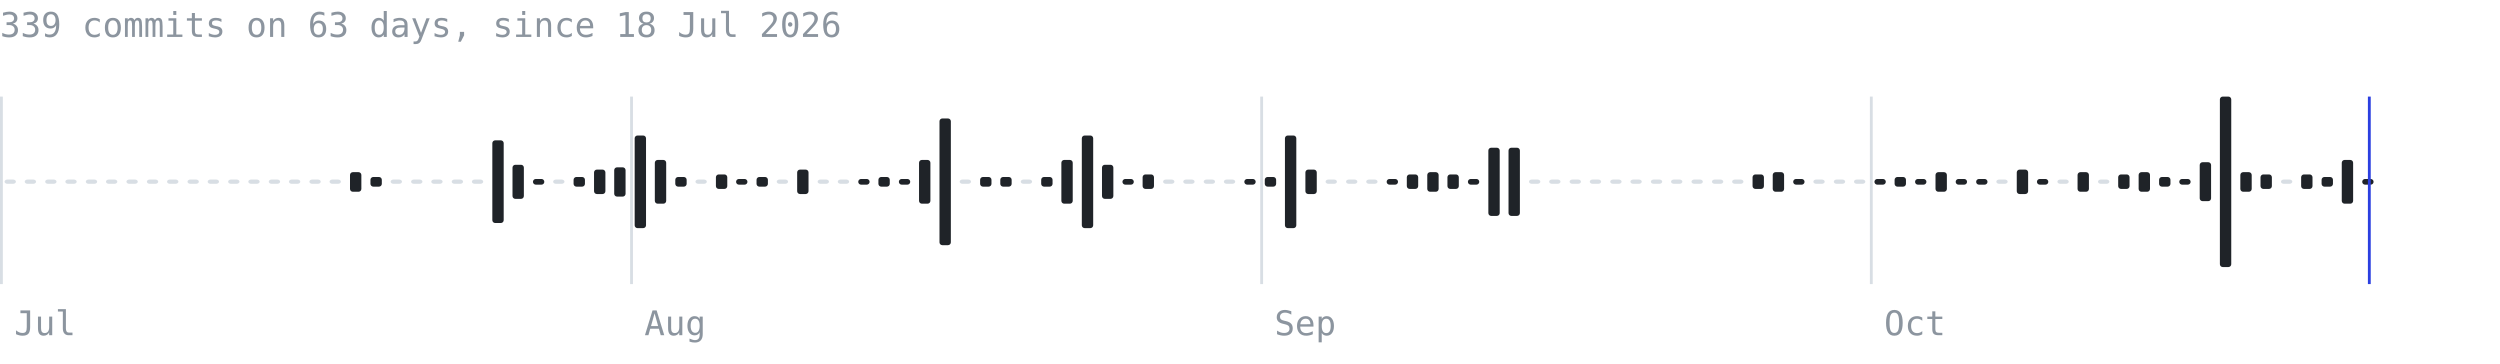
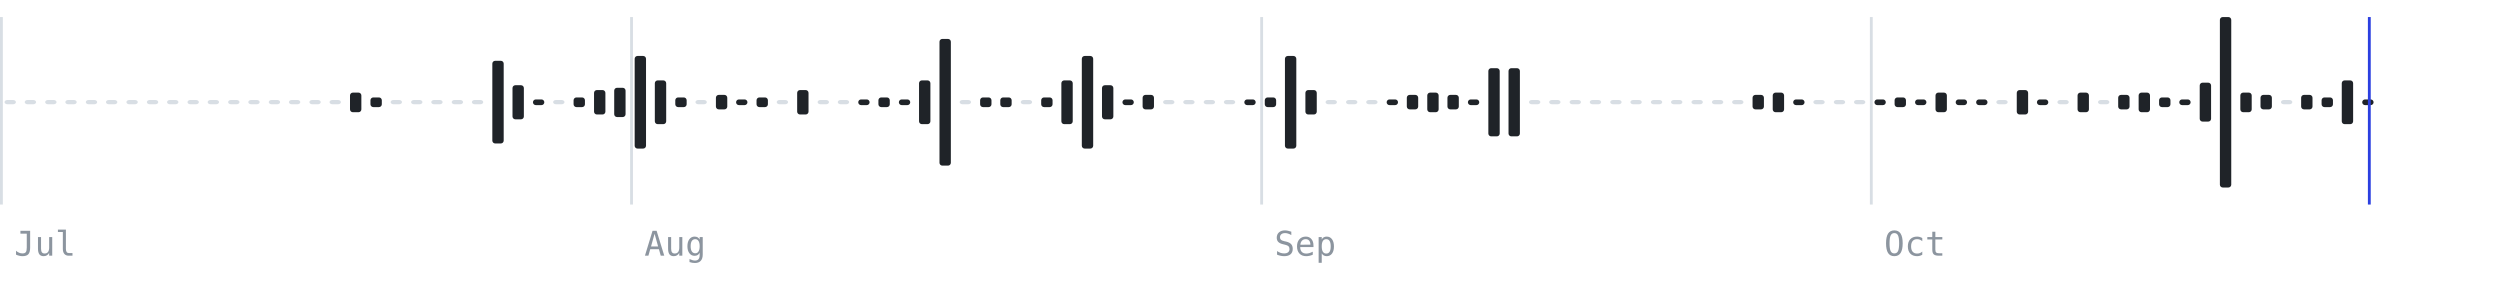
- <svg xmlns="http://www.w3.org/2000/svg" width="880" height="128" viewBox="0 0 880 128" font-family="ui-monospace,SFMono-Regular,Menlo,Consolas,monospace" font-size="12">
-   <text x="0" y="13" fill="#8c959f">339 commits on 63 days, since 18 Jul 2026</text>
-   <rect x="0.0" y="34" width="1" height="66" fill="#d8dee4" />
-   <text x="5.0" y="118" fill="#8c959f">Jul</text>
-   <rect x="1.6" y="63.2" width="4" height="1.5" rx="1" fill="#d8dee4" />
-   <rect x="8.7" y="63.2" width="4" height="1.5" rx="1" fill="#d8dee4" />
-   <rect x="15.9" y="63.2" width="4" height="1.5" rx="1" fill="#d8dee4" />
-   <rect x="23.0" y="63.2" width="4" height="1.5" rx="1" fill="#d8dee4" />
-   <rect x="30.2" y="63.2" width="4" height="1.5" rx="1" fill="#d8dee4" />
-   <rect x="37.3" y="63.2" width="4" height="1.5" rx="1" fill="#d8dee4" />
-   <rect x="44.5" y="63.2" width="4" height="1.5" rx="1" fill="#d8dee4" />
-   <rect x="51.7" y="63.2" width="4" height="1.5" rx="1" fill="#d8dee4" />
-   <rect x="58.8" y="63.2" width="4" height="1.5" rx="1" fill="#d8dee4" />
-   <rect x="66.0" y="63.2" width="4" height="1.5" rx="1" fill="#d8dee4" />
-   <rect x="73.1" y="63.2" width="4" height="1.5" rx="1" fill="#d8dee4" />
-   <rect x="80.3" y="63.2" width="4" height="1.5" rx="1" fill="#d8dee4" />
-   <rect x="87.4" y="63.2" width="4" height="1.5" rx="1" fill="#d8dee4" />
-   <rect x="94.6" y="63.2" width="4" height="1.5" rx="1" fill="#d8dee4" />
-   <rect x="101.7" y="63.2" width="4" height="1.5" rx="1" fill="#d8dee4" />
-   <rect x="108.9" y="63.2" width="4" height="1.5" rx="1" fill="#d8dee4" />
-   <rect x="116.0" y="63.2" width="4" height="1.5" rx="1" fill="#d8dee4" />
-   <rect x="123.2" y="60.6" width="4" height="6.9" rx="1" fill="#1f2328" />
-   <rect x="130.4" y="62.3" width="4" height="3.4" rx="1" fill="#1f2328" />
-   <rect x="137.5" y="63.2" width="4" height="1.5" rx="1" fill="#d8dee4" />
-   <rect x="144.7" y="63.2" width="4" height="1.5" rx="1" fill="#d8dee4" />
-   <rect x="151.8" y="63.2" width="4" height="1.5" rx="1" fill="#d8dee4" />
-   <rect x="159.0" y="63.2" width="4" height="1.5" rx="1" fill="#d8dee4" />
-   <rect x="166.1" y="63.2" width="4" height="1.5" rx="1" fill="#d8dee4" />
-   <rect x="173.3" y="49.4" width="4" height="29.1" rx="1" fill="#1f2328" />
-   <rect x="180.4" y="58.0" width="4" height="12.0" rx="1" fill="#1f2328" />
-   <rect x="187.6" y="63.0" width="4" height="2.0" rx="1" fill="#1f2328" />
-   <rect x="194.7" y="63.2" width="4" height="1.5" rx="1" fill="#d8dee4" />
-   <rect x="201.9" y="62.3" width="4" height="3.4" rx="1" fill="#1f2328" />
-   <rect x="209.1" y="59.7" width="4" height="8.6" rx="1" fill="#1f2328" />
-   <rect x="216.2" y="58.9" width="4" height="10.3" rx="1" fill="#1f2328" />
-   <rect x="221.8" y="34" width="1" height="66" fill="#d8dee4" />
-   <text x="226.8" y="118" fill="#8c959f">Aug</text>
-   <rect x="223.4" y="47.7" width="4" height="32.6" rx="1" fill="#1f2328" />
-   <rect x="230.5" y="56.3" width="4" height="15.4" rx="1" fill="#1f2328" />
-   <rect x="237.7" y="62.3" width="4" height="3.4" rx="1" fill="#1f2328" />
-   <rect x="244.8" y="63.2" width="4" height="1.5" rx="1" fill="#d8dee4" />
-   <rect x="252.0" y="61.4" width="4" height="5.1" rx="1" fill="#1f2328" />
-   <rect x="259.1" y="63.0" width="4" height="2.0" rx="1" fill="#1f2328" />
-   <rect x="266.3" y="62.3" width="4" height="3.4" rx="1" fill="#1f2328" />
-   <rect x="273.4" y="63.2" width="4" height="1.5" rx="1" fill="#d8dee4" />
-   <rect x="280.6" y="59.7" width="4" height="8.6" rx="1" fill="#1f2328" />
-   <rect x="287.8" y="63.2" width="4" height="1.5" rx="1" fill="#d8dee4" />
-   <rect x="294.9" y="63.2" width="4" height="1.5" rx="1" fill="#d8dee4" />
-   <rect x="302.1" y="63.0" width="4" height="2.0" rx="1" fill="#1f2328" />
-   <rect x="309.2" y="62.3" width="4" height="3.4" rx="1" fill="#1f2328" />
-   <rect x="316.4" y="63.0" width="4" height="2.0" rx="1" fill="#1f2328" />
-   <rect x="323.5" y="56.3" width="4" height="15.4" rx="1" fill="#1f2328" />
-   <rect x="330.7" y="41.7" width="4" height="44.6" rx="1" fill="#1f2328" />
-   <rect x="337.8" y="63.2" width="4" height="1.5" rx="1" fill="#d8dee4" />
-   <rect x="345.0" y="62.3" width="4" height="3.4" rx="1" fill="#1f2328" />
-   <rect x="352.1" y="62.3" width="4" height="3.4" rx="1" fill="#1f2328" />
-   <rect x="359.3" y="63.2" width="4" height="1.5" rx="1" fill="#d8dee4" />
-   <rect x="366.5" y="62.3" width="4" height="3.4" rx="1" fill="#1f2328" />
-   <rect x="373.6" y="56.3" width="4" height="15.4" rx="1" fill="#1f2328" />
-   <rect x="380.8" y="47.7" width="4" height="32.6" rx="1" fill="#1f2328" />
-   <rect x="387.9" y="58.0" width="4" height="12.0" rx="1" fill="#1f2328" />
-   <rect x="395.1" y="63.0" width="4" height="2.0" rx="1" fill="#1f2328" />
-   <rect x="402.2" y="61.4" width="4" height="5.1" rx="1" fill="#1f2328" />
-   <rect x="409.4" y="63.2" width="4" height="1.5" rx="1" fill="#d8dee4" />
-   <rect x="416.5" y="63.2" width="4" height="1.5" rx="1" fill="#d8dee4" />
-   <rect x="423.7" y="63.2" width="4" height="1.5" rx="1" fill="#d8dee4" />
-   <rect x="430.8" y="63.2" width="4" height="1.5" rx="1" fill="#d8dee4" />
-   <rect x="438.0" y="63.0" width="4" height="2.0" rx="1" fill="#1f2328" />
-   <rect x="443.6" y="34" width="1" height="66" fill="#d8dee4" />
-   <text x="448.6" y="118" fill="#8c959f">Sep</text>
-   <rect x="445.2" y="62.3" width="4" height="3.4" rx="1" fill="#1f2328" />
-   <rect x="452.3" y="47.7" width="4" height="32.6" rx="1" fill="#1f2328" />
-   <rect x="459.5" y="59.7" width="4" height="8.6" rx="1" fill="#1f2328" />
-   <rect x="466.6" y="63.2" width="4" height="1.5" rx="1" fill="#d8dee4" />
-   <rect x="473.8" y="63.2" width="4" height="1.5" rx="1" fill="#d8dee4" />
-   <rect x="480.9" y="63.2" width="4" height="1.5" rx="1" fill="#d8dee4" />
-   <rect x="488.1" y="63.0" width="4" height="2.0" rx="1" fill="#1f2328" />
-   <rect x="495.2" y="61.4" width="4" height="5.1" rx="1" fill="#1f2328" />
-   <rect x="502.4" y="60.6" width="4" height="6.9" rx="1" fill="#1f2328" />
-   <rect x="509.5" y="61.4" width="4" height="5.1" rx="1" fill="#1f2328" />
-   <rect x="516.7" y="63.0" width="4" height="2.0" rx="1" fill="#1f2328" />
-   <rect x="523.9" y="52.0" width="4" height="24.0" rx="1" fill="#1f2328" />
-   <rect x="531.0" y="52.0" width="4" height="24.0" rx="1" fill="#1f2328" />
-   <rect x="538.2" y="63.2" width="4" height="1.5" rx="1" fill="#d8dee4" />
-   <rect x="545.3" y="63.2" width="4" height="1.5" rx="1" fill="#d8dee4" />
-   <rect x="552.5" y="63.2" width="4" height="1.5" rx="1" fill="#d8dee4" />
-   <rect x="559.6" y="63.2" width="4" height="1.5" rx="1" fill="#d8dee4" />
-   <rect x="566.8" y="63.2" width="4" height="1.5" rx="1" fill="#d8dee4" />
-   <rect x="573.9" y="63.2" width="4" height="1.5" rx="1" fill="#d8dee4" />
-   <rect x="581.1" y="63.2" width="4" height="1.5" rx="1" fill="#d8dee4" />
-   <rect x="588.2" y="63.2" width="4" height="1.5" rx="1" fill="#d8dee4" />
-   <rect x="595.4" y="63.2" width="4" height="1.5" rx="1" fill="#d8dee4" />
-   <rect x="602.6" y="63.2" width="4" height="1.5" rx="1" fill="#d8dee4" />
-   <rect x="609.7" y="63.2" width="4" height="1.5" rx="1" fill="#d8dee4" />
-   <rect x="616.9" y="61.4" width="4" height="5.1" rx="1" fill="#1f2328" />
-   <rect x="624.0" y="60.6" width="4" height="6.9" rx="1" fill="#1f2328" />
-   <rect x="631.2" y="63.0" width="4" height="2.0" rx="1" fill="#1f2328" />
-   <rect x="638.3" y="63.2" width="4" height="1.5" rx="1" fill="#d8dee4" />
-   <rect x="645.5" y="63.2" width="4" height="1.5" rx="1" fill="#d8dee4" />
-   <rect x="652.6" y="63.2" width="4" height="1.5" rx="1" fill="#d8dee4" />
-   <rect x="658.2" y="34" width="1" height="66" fill="#d8dee4" />
-   <text x="663.2" y="118" fill="#8c959f">Oct</text>
-   <rect x="659.8" y="63.0" width="4" height="2.0" rx="1" fill="#1f2328" />
-   <rect x="666.9" y="62.3" width="4" height="3.4" rx="1" fill="#1f2328" />
-   <rect x="674.1" y="63.0" width="4" height="2.0" rx="1" fill="#1f2328" />
-   <rect x="681.3" y="60.6" width="4" height="6.9" rx="1" fill="#1f2328" />
-   <rect x="688.4" y="63.0" width="4" height="2.0" rx="1" fill="#1f2328" />
-   <rect x="695.6" y="63.0" width="4" height="2.0" rx="1" fill="#1f2328" />
-   <rect x="702.7" y="63.2" width="4" height="1.5" rx="1" fill="#d8dee4" />
-   <rect x="709.9" y="59.7" width="4" height="8.6" rx="1" fill="#1f2328" />
-   <rect x="717.0" y="63.0" width="4" height="2.0" rx="1" fill="#1f2328" />
-   <rect x="724.2" y="63.2" width="4" height="1.5" rx="1" fill="#d8dee4" />
-   <rect x="731.3" y="60.6" width="4" height="6.9" rx="1" fill="#1f2328" />
-   <rect x="738.5" y="63.2" width="4" height="1.5" rx="1" fill="#d8dee4" />
-   <rect x="745.6" y="61.4" width="4" height="5.1" rx="1" fill="#1f2328" />
-   <rect x="752.8" y="60.6" width="4" height="6.9" rx="1" fill="#1f2328" />
-   <rect x="760.0" y="62.3" width="4" height="3.4" rx="1" fill="#1f2328" />
-   <rect x="767.1" y="63.0" width="4" height="2.0" rx="1" fill="#1f2328" />
-   <rect x="774.3" y="57.1" width="4" height="13.7" rx="1" fill="#1f2328" />
-   <rect x="781.4" y="34.0" width="4" height="60.0" rx="1" fill="#1f2328" />
-   <rect x="788.6" y="60.6" width="4" height="6.9" rx="1" fill="#1f2328" />
-   <rect x="795.7" y="61.4" width="4" height="5.1" rx="1" fill="#1f2328" />
-   <rect x="802.9" y="63.2" width="4" height="1.5" rx="1" fill="#d8dee4" />
-   <rect x="810.0" y="61.4" width="4" height="5.1" rx="1" fill="#1f2328" />
-   <rect x="817.2" y="62.3" width="4" height="3.4" rx="1" fill="#1f2328" />
-   <rect x="824.3" y="56.3" width="4" height="15.4" rx="1" fill="#1f2328" />
-   <rect x="831.5" y="63.0" width="4" height="2.0" rx="1" fill="#1f2328" />
-   <rect x="833.5" y="34" width="1" height="66" fill="#2b3fe0" />
+ <svg xmlns="http://www.w3.org/2000/svg" width="880" height="100" viewBox="0 0 880 100" font-family="ui-monospace,SFMono-Regular,Menlo,Consolas,monospace" font-size="12">
+   <rect x="0.0" y="6" width="1" height="66" fill="#d8dee4" />
+   <text x="5.0" y="90" fill="#8c959f">Jul</text>
+   <rect x="1.6" y="35.2" width="4" height="1.5" rx="1" fill="#d8dee4" />
+   <rect x="8.7" y="35.2" width="4" height="1.5" rx="1" fill="#d8dee4" />
+   <rect x="15.9" y="35.2" width="4" height="1.5" rx="1" fill="#d8dee4" />
+   <rect x="23.0" y="35.2" width="4" height="1.5" rx="1" fill="#d8dee4" />
+   <rect x="30.2" y="35.2" width="4" height="1.5" rx="1" fill="#d8dee4" />
+   <rect x="37.3" y="35.2" width="4" height="1.5" rx="1" fill="#d8dee4" />
+   <rect x="44.5" y="35.2" width="4" height="1.5" rx="1" fill="#d8dee4" />
+   <rect x="51.7" y="35.2" width="4" height="1.5" rx="1" fill="#d8dee4" />
+   <rect x="58.8" y="35.2" width="4" height="1.5" rx="1" fill="#d8dee4" />
+   <rect x="66.0" y="35.2" width="4" height="1.5" rx="1" fill="#d8dee4" />
+   <rect x="73.1" y="35.2" width="4" height="1.5" rx="1" fill="#d8dee4" />
+   <rect x="80.3" y="35.2" width="4" height="1.5" rx="1" fill="#d8dee4" />
+   <rect x="87.4" y="35.2" width="4" height="1.5" rx="1" fill="#d8dee4" />
+   <rect x="94.6" y="35.2" width="4" height="1.5" rx="1" fill="#d8dee4" />
+   <rect x="101.7" y="35.2" width="4" height="1.5" rx="1" fill="#d8dee4" />
+   <rect x="108.9" y="35.2" width="4" height="1.5" rx="1" fill="#d8dee4" />
+   <rect x="116.0" y="35.2" width="4" height="1.5" rx="1" fill="#d8dee4" />
+   <rect x="123.2" y="32.6" width="4" height="6.9" rx="1" fill="#1f2328" />
+   <rect x="130.4" y="34.3" width="4" height="3.4" rx="1" fill="#1f2328" />
+   <rect x="137.5" y="35.2" width="4" height="1.5" rx="1" fill="#d8dee4" />
+   <rect x="144.7" y="35.2" width="4" height="1.5" rx="1" fill="#d8dee4" />
+   <rect x="151.8" y="35.2" width="4" height="1.5" rx="1" fill="#d8dee4" />
+   <rect x="159.0" y="35.2" width="4" height="1.5" rx="1" fill="#d8dee4" />
+   <rect x="166.1" y="35.2" width="4" height="1.5" rx="1" fill="#d8dee4" />
+   <rect x="173.3" y="21.4" width="4" height="29.1" rx="1" fill="#1f2328" />
+   <rect x="180.4" y="30.0" width="4" height="12.0" rx="1" fill="#1f2328" />
+   <rect x="187.6" y="35.0" width="4" height="2.0" rx="1" fill="#1f2328" />
+   <rect x="194.7" y="35.2" width="4" height="1.5" rx="1" fill="#d8dee4" />
+   <rect x="201.9" y="34.3" width="4" height="3.4" rx="1" fill="#1f2328" />
+   <rect x="209.1" y="31.7" width="4" height="8.6" rx="1" fill="#1f2328" />
+   <rect x="216.2" y="30.9" width="4" height="10.3" rx="1" fill="#1f2328" />
+   <rect x="221.8" y="6" width="1" height="66" fill="#d8dee4" />
+   <text x="226.8" y="90" fill="#8c959f">Aug</text>
+   <rect x="223.4" y="19.7" width="4" height="32.6" rx="1" fill="#1f2328" />
+   <rect x="230.5" y="28.3" width="4" height="15.4" rx="1" fill="#1f2328" />
+   <rect x="237.7" y="34.3" width="4" height="3.4" rx="1" fill="#1f2328" />
+   <rect x="244.8" y="35.2" width="4" height="1.5" rx="1" fill="#d8dee4" />
+   <rect x="252.0" y="33.4" width="4" height="5.1" rx="1" fill="#1f2328" />
+   <rect x="259.1" y="35.0" width="4" height="2.0" rx="1" fill="#1f2328" />
+   <rect x="266.3" y="34.3" width="4" height="3.4" rx="1" fill="#1f2328" />
+   <rect x="273.4" y="35.2" width="4" height="1.5" rx="1" fill="#d8dee4" />
+   <rect x="280.6" y="31.7" width="4" height="8.6" rx="1" fill="#1f2328" />
+   <rect x="287.8" y="35.2" width="4" height="1.5" rx="1" fill="#d8dee4" />
+   <rect x="294.9" y="35.2" width="4" height="1.5" rx="1" fill="#d8dee4" />
+   <rect x="302.1" y="35.0" width="4" height="2.0" rx="1" fill="#1f2328" />
+   <rect x="309.2" y="34.3" width="4" height="3.4" rx="1" fill="#1f2328" />
+   <rect x="316.4" y="35.0" width="4" height="2.0" rx="1" fill="#1f2328" />
+   <rect x="323.5" y="28.3" width="4" height="15.4" rx="1" fill="#1f2328" />
+   <rect x="330.7" y="13.7" width="4" height="44.6" rx="1" fill="#1f2328" />
+   <rect x="337.8" y="35.2" width="4" height="1.5" rx="1" fill="#d8dee4" />
+   <rect x="345.0" y="34.3" width="4" height="3.4" rx="1" fill="#1f2328" />
+   <rect x="352.1" y="34.3" width="4" height="3.4" rx="1" fill="#1f2328" />
+   <rect x="359.3" y="35.2" width="4" height="1.5" rx="1" fill="#d8dee4" />
+   <rect x="366.5" y="34.3" width="4" height="3.4" rx="1" fill="#1f2328" />
+   <rect x="373.6" y="28.3" width="4" height="15.4" rx="1" fill="#1f2328" />
+   <rect x="380.8" y="19.7" width="4" height="32.6" rx="1" fill="#1f2328" />
+   <rect x="387.9" y="30.0" width="4" height="12.0" rx="1" fill="#1f2328" />
+   <rect x="395.1" y="35.0" width="4" height="2.0" rx="1" fill="#1f2328" />
+   <rect x="402.2" y="33.4" width="4" height="5.1" rx="1" fill="#1f2328" />
+   <rect x="409.4" y="35.2" width="4" height="1.5" rx="1" fill="#d8dee4" />
+   <rect x="416.5" y="35.2" width="4" height="1.5" rx="1" fill="#d8dee4" />
+   <rect x="423.7" y="35.2" width="4" height="1.5" rx="1" fill="#d8dee4" />
+   <rect x="430.8" y="35.2" width="4" height="1.5" rx="1" fill="#d8dee4" />
+   <rect x="438.0" y="35.0" width="4" height="2.0" rx="1" fill="#1f2328" />
+   <rect x="443.6" y="6" width="1" height="66" fill="#d8dee4" />
+   <text x="448.6" y="90" fill="#8c959f">Sep</text>
+   <rect x="445.2" y="34.3" width="4" height="3.4" rx="1" fill="#1f2328" />
+   <rect x="452.3" y="19.7" width="4" height="32.6" rx="1" fill="#1f2328" />
+   <rect x="459.5" y="31.7" width="4" height="8.6" rx="1" fill="#1f2328" />
+   <rect x="466.6" y="35.2" width="4" height="1.5" rx="1" fill="#d8dee4" />
+   <rect x="473.8" y="35.2" width="4" height="1.5" rx="1" fill="#d8dee4" />
+   <rect x="480.9" y="35.2" width="4" height="1.5" rx="1" fill="#d8dee4" />
+   <rect x="488.1" y="35.0" width="4" height="2.0" rx="1" fill="#1f2328" />
+   <rect x="495.2" y="33.4" width="4" height="5.1" rx="1" fill="#1f2328" />
+   <rect x="502.4" y="32.6" width="4" height="6.9" rx="1" fill="#1f2328" />
+   <rect x="509.5" y="33.4" width="4" height="5.1" rx="1" fill="#1f2328" />
+   <rect x="516.7" y="35.0" width="4" height="2.0" rx="1" fill="#1f2328" />
+   <rect x="523.9" y="24.0" width="4" height="24.0" rx="1" fill="#1f2328" />
+   <rect x="531.0" y="24.0" width="4" height="24.0" rx="1" fill="#1f2328" />
+   <rect x="538.2" y="35.2" width="4" height="1.5" rx="1" fill="#d8dee4" />
+   <rect x="545.3" y="35.2" width="4" height="1.5" rx="1" fill="#d8dee4" />
+   <rect x="552.5" y="35.2" width="4" height="1.5" rx="1" fill="#d8dee4" />
+   <rect x="559.6" y="35.2" width="4" height="1.5" rx="1" fill="#d8dee4" />
+   <rect x="566.8" y="35.2" width="4" height="1.5" rx="1" fill="#d8dee4" />
+   <rect x="573.9" y="35.2" width="4" height="1.5" rx="1" fill="#d8dee4" />
+   <rect x="581.1" y="35.2" width="4" height="1.5" rx="1" fill="#d8dee4" />
+   <rect x="588.2" y="35.2" width="4" height="1.5" rx="1" fill="#d8dee4" />
+   <rect x="595.4" y="35.2" width="4" height="1.5" rx="1" fill="#d8dee4" />
+   <rect x="602.6" y="35.2" width="4" height="1.5" rx="1" fill="#d8dee4" />
+   <rect x="609.7" y="35.2" width="4" height="1.5" rx="1" fill="#d8dee4" />
+   <rect x="616.9" y="33.4" width="4" height="5.1" rx="1" fill="#1f2328" />
+   <rect x="624.0" y="32.6" width="4" height="6.9" rx="1" fill="#1f2328" />
+   <rect x="631.2" y="35.0" width="4" height="2.0" rx="1" fill="#1f2328" />
+   <rect x="638.3" y="35.2" width="4" height="1.5" rx="1" fill="#d8dee4" />
+   <rect x="645.5" y="35.2" width="4" height="1.5" rx="1" fill="#d8dee4" />
+   <rect x="652.6" y="35.2" width="4" height="1.5" rx="1" fill="#d8dee4" />
+   <rect x="658.2" y="6" width="1" height="66" fill="#d8dee4" />
+   <text x="663.2" y="90" fill="#8c959f">Oct</text>
+   <rect x="659.8" y="35.0" width="4" height="2.0" rx="1" fill="#1f2328" />
+   <rect x="666.9" y="34.3" width="4" height="3.4" rx="1" fill="#1f2328" />
+   <rect x="674.1" y="35.0" width="4" height="2.0" rx="1" fill="#1f2328" />
+   <rect x="681.3" y="32.6" width="4" height="6.9" rx="1" fill="#1f2328" />
+   <rect x="688.4" y="35.0" width="4" height="2.0" rx="1" fill="#1f2328" />
+   <rect x="695.6" y="35.0" width="4" height="2.0" rx="1" fill="#1f2328" />
+   <rect x="702.7" y="35.2" width="4" height="1.5" rx="1" fill="#d8dee4" />
+   <rect x="709.9" y="31.7" width="4" height="8.6" rx="1" fill="#1f2328" />
+   <rect x="717.0" y="35.0" width="4" height="2.0" rx="1" fill="#1f2328" />
+   <rect x="724.2" y="35.2" width="4" height="1.5" rx="1" fill="#d8dee4" />
+   <rect x="731.3" y="32.6" width="4" height="6.9" rx="1" fill="#1f2328" />
+   <rect x="738.5" y="35.2" width="4" height="1.5" rx="1" fill="#d8dee4" />
+   <rect x="745.6" y="33.4" width="4" height="5.1" rx="1" fill="#1f2328" />
+   <rect x="752.8" y="32.6" width="4" height="6.9" rx="1" fill="#1f2328" />
+   <rect x="760.0" y="34.3" width="4" height="3.4" rx="1" fill="#1f2328" />
+   <rect x="767.1" y="35.0" width="4" height="2.0" rx="1" fill="#1f2328" />
+   <rect x="774.3" y="29.1" width="4" height="13.7" rx="1" fill="#1f2328" />
+   <rect x="781.4" y="6.0" width="4" height="60.0" rx="1" fill="#1f2328" />
+   <rect x="788.6" y="32.6" width="4" height="6.9" rx="1" fill="#1f2328" />
+   <rect x="795.7" y="33.4" width="4" height="5.1" rx="1" fill="#1f2328" />
+   <rect x="802.9" y="35.2" width="4" height="1.5" rx="1" fill="#d8dee4" />
+   <rect x="810.0" y="33.4" width="4" height="5.1" rx="1" fill="#1f2328" />
+   <rect x="817.2" y="34.3" width="4" height="3.4" rx="1" fill="#1f2328" />
+   <rect x="824.3" y="28.3" width="4" height="15.4" rx="1" fill="#1f2328" />
+   <rect x="831.5" y="35.0" width="4" height="2.0" rx="1" fill="#1f2328" />
+   <rect x="833.5" y="6" width="1" height="66" fill="#2b3fe0" />
</svg>
